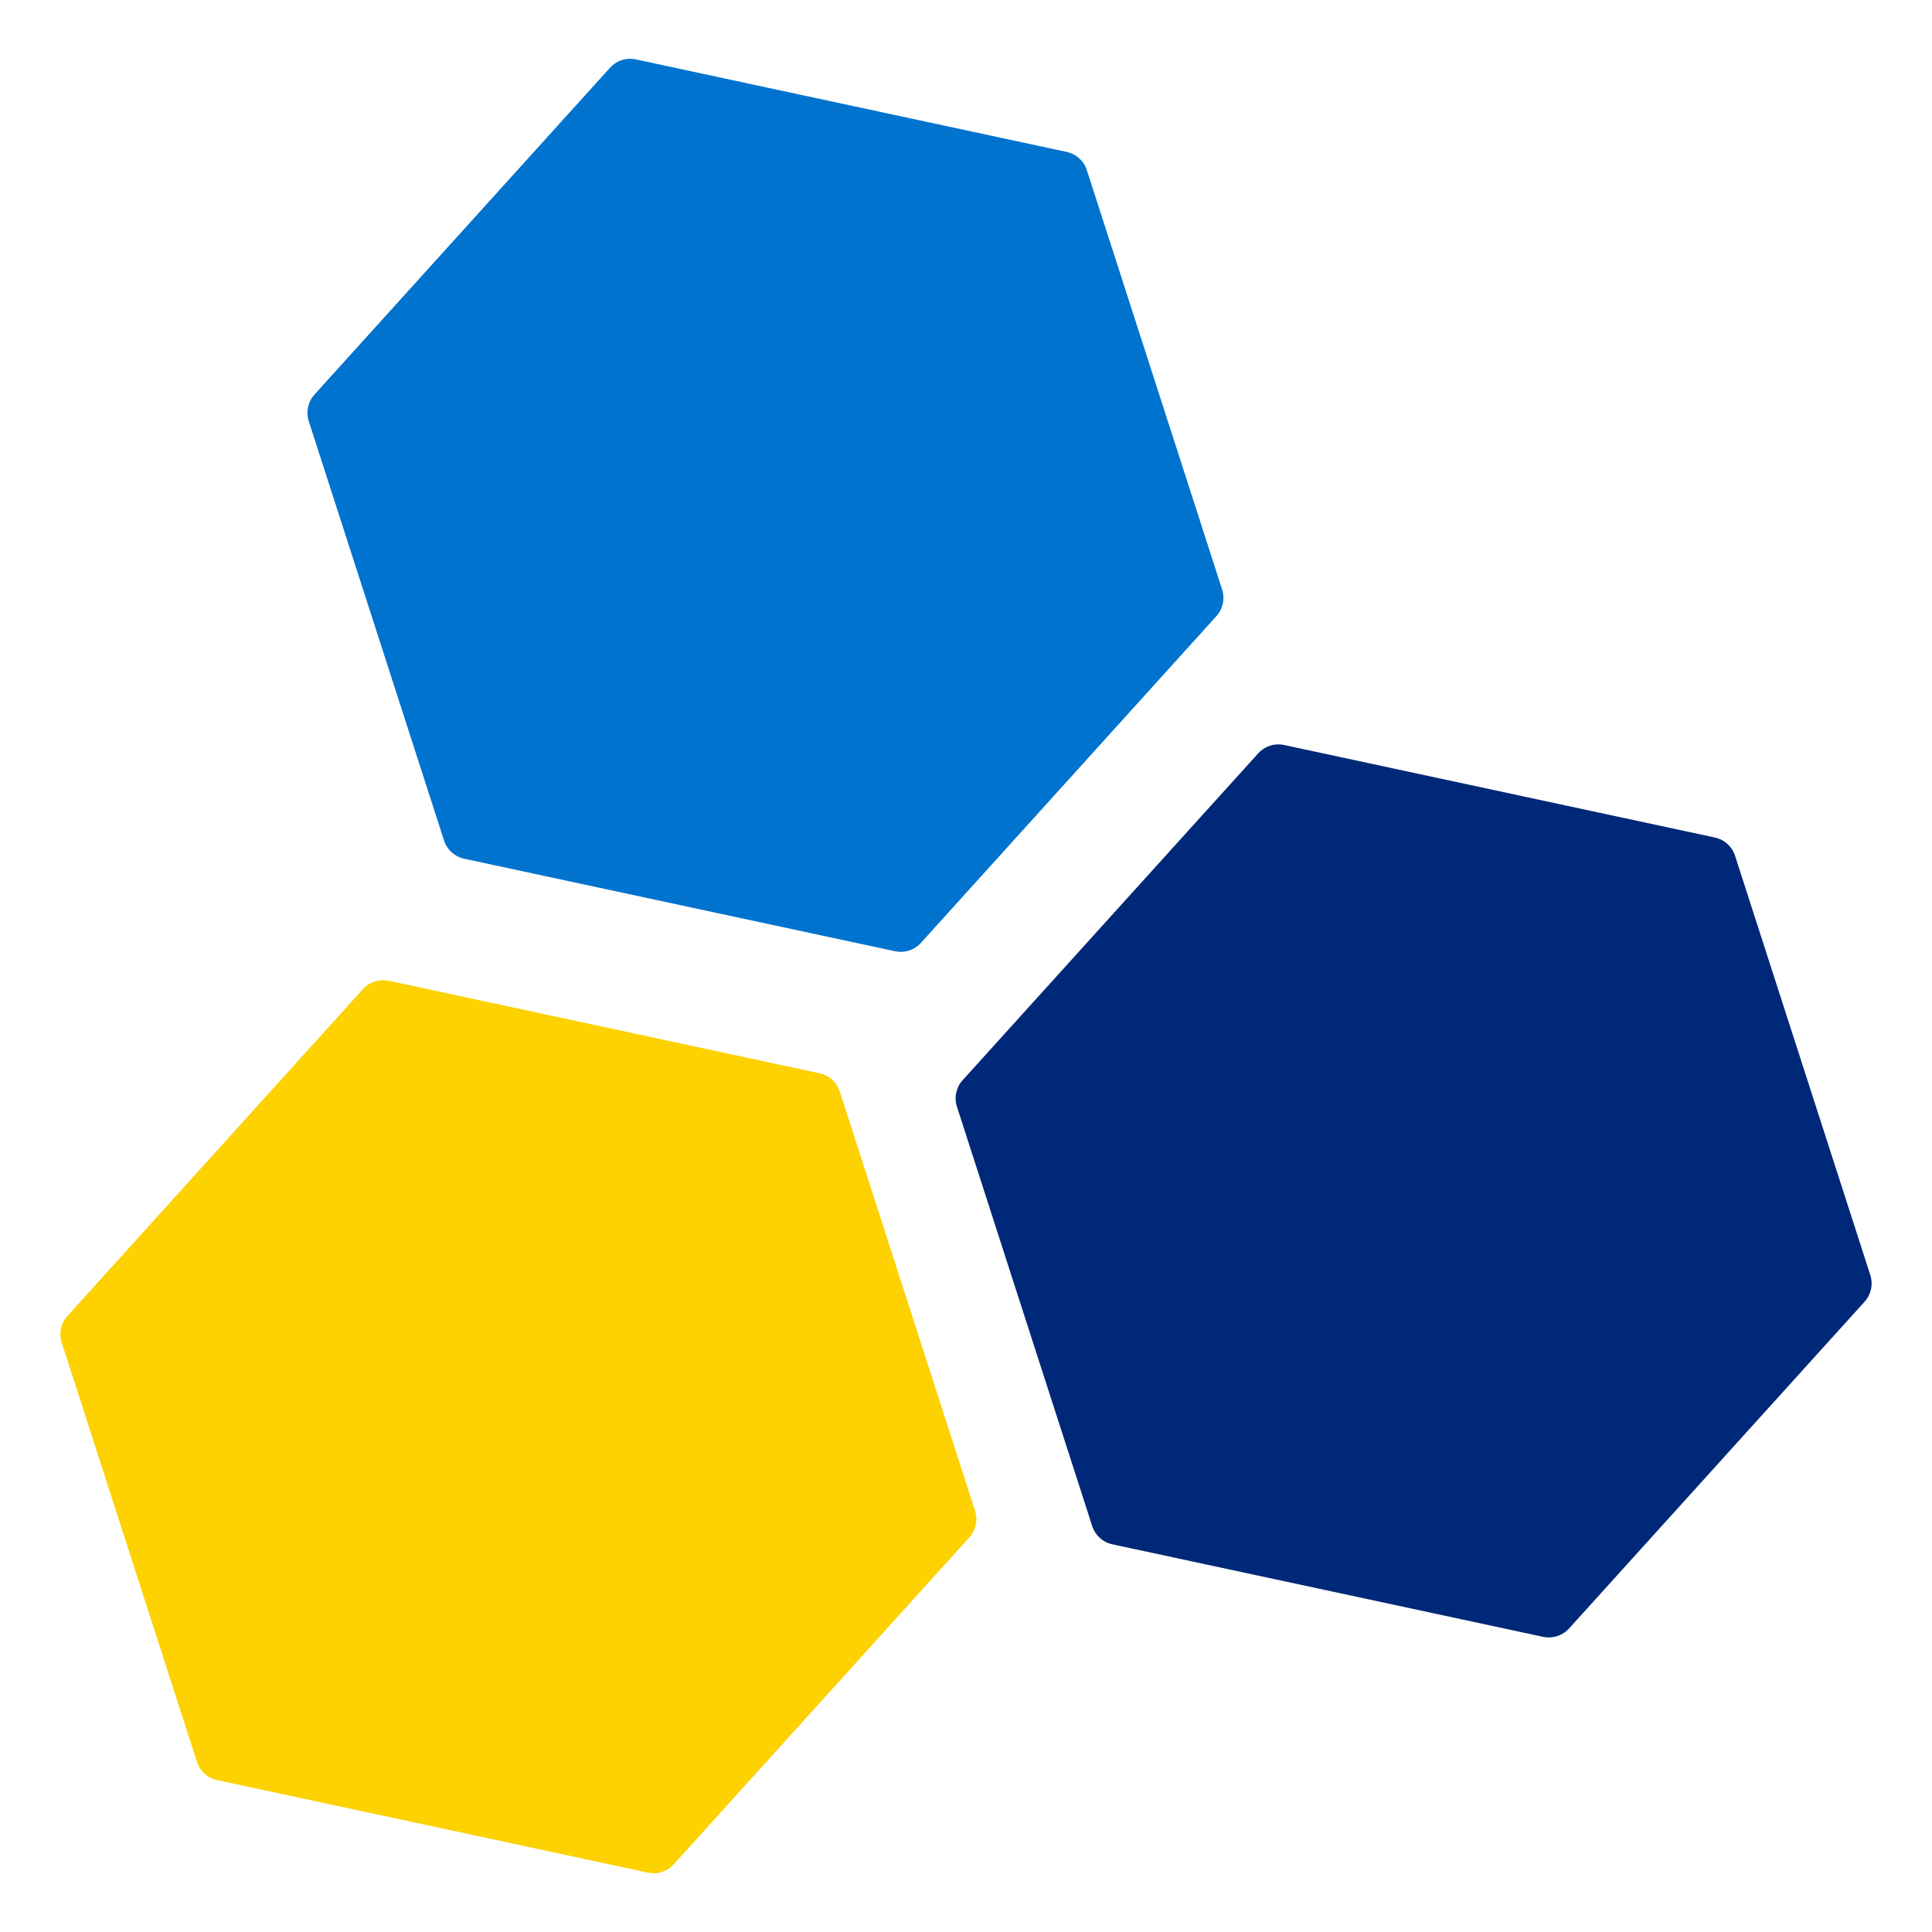
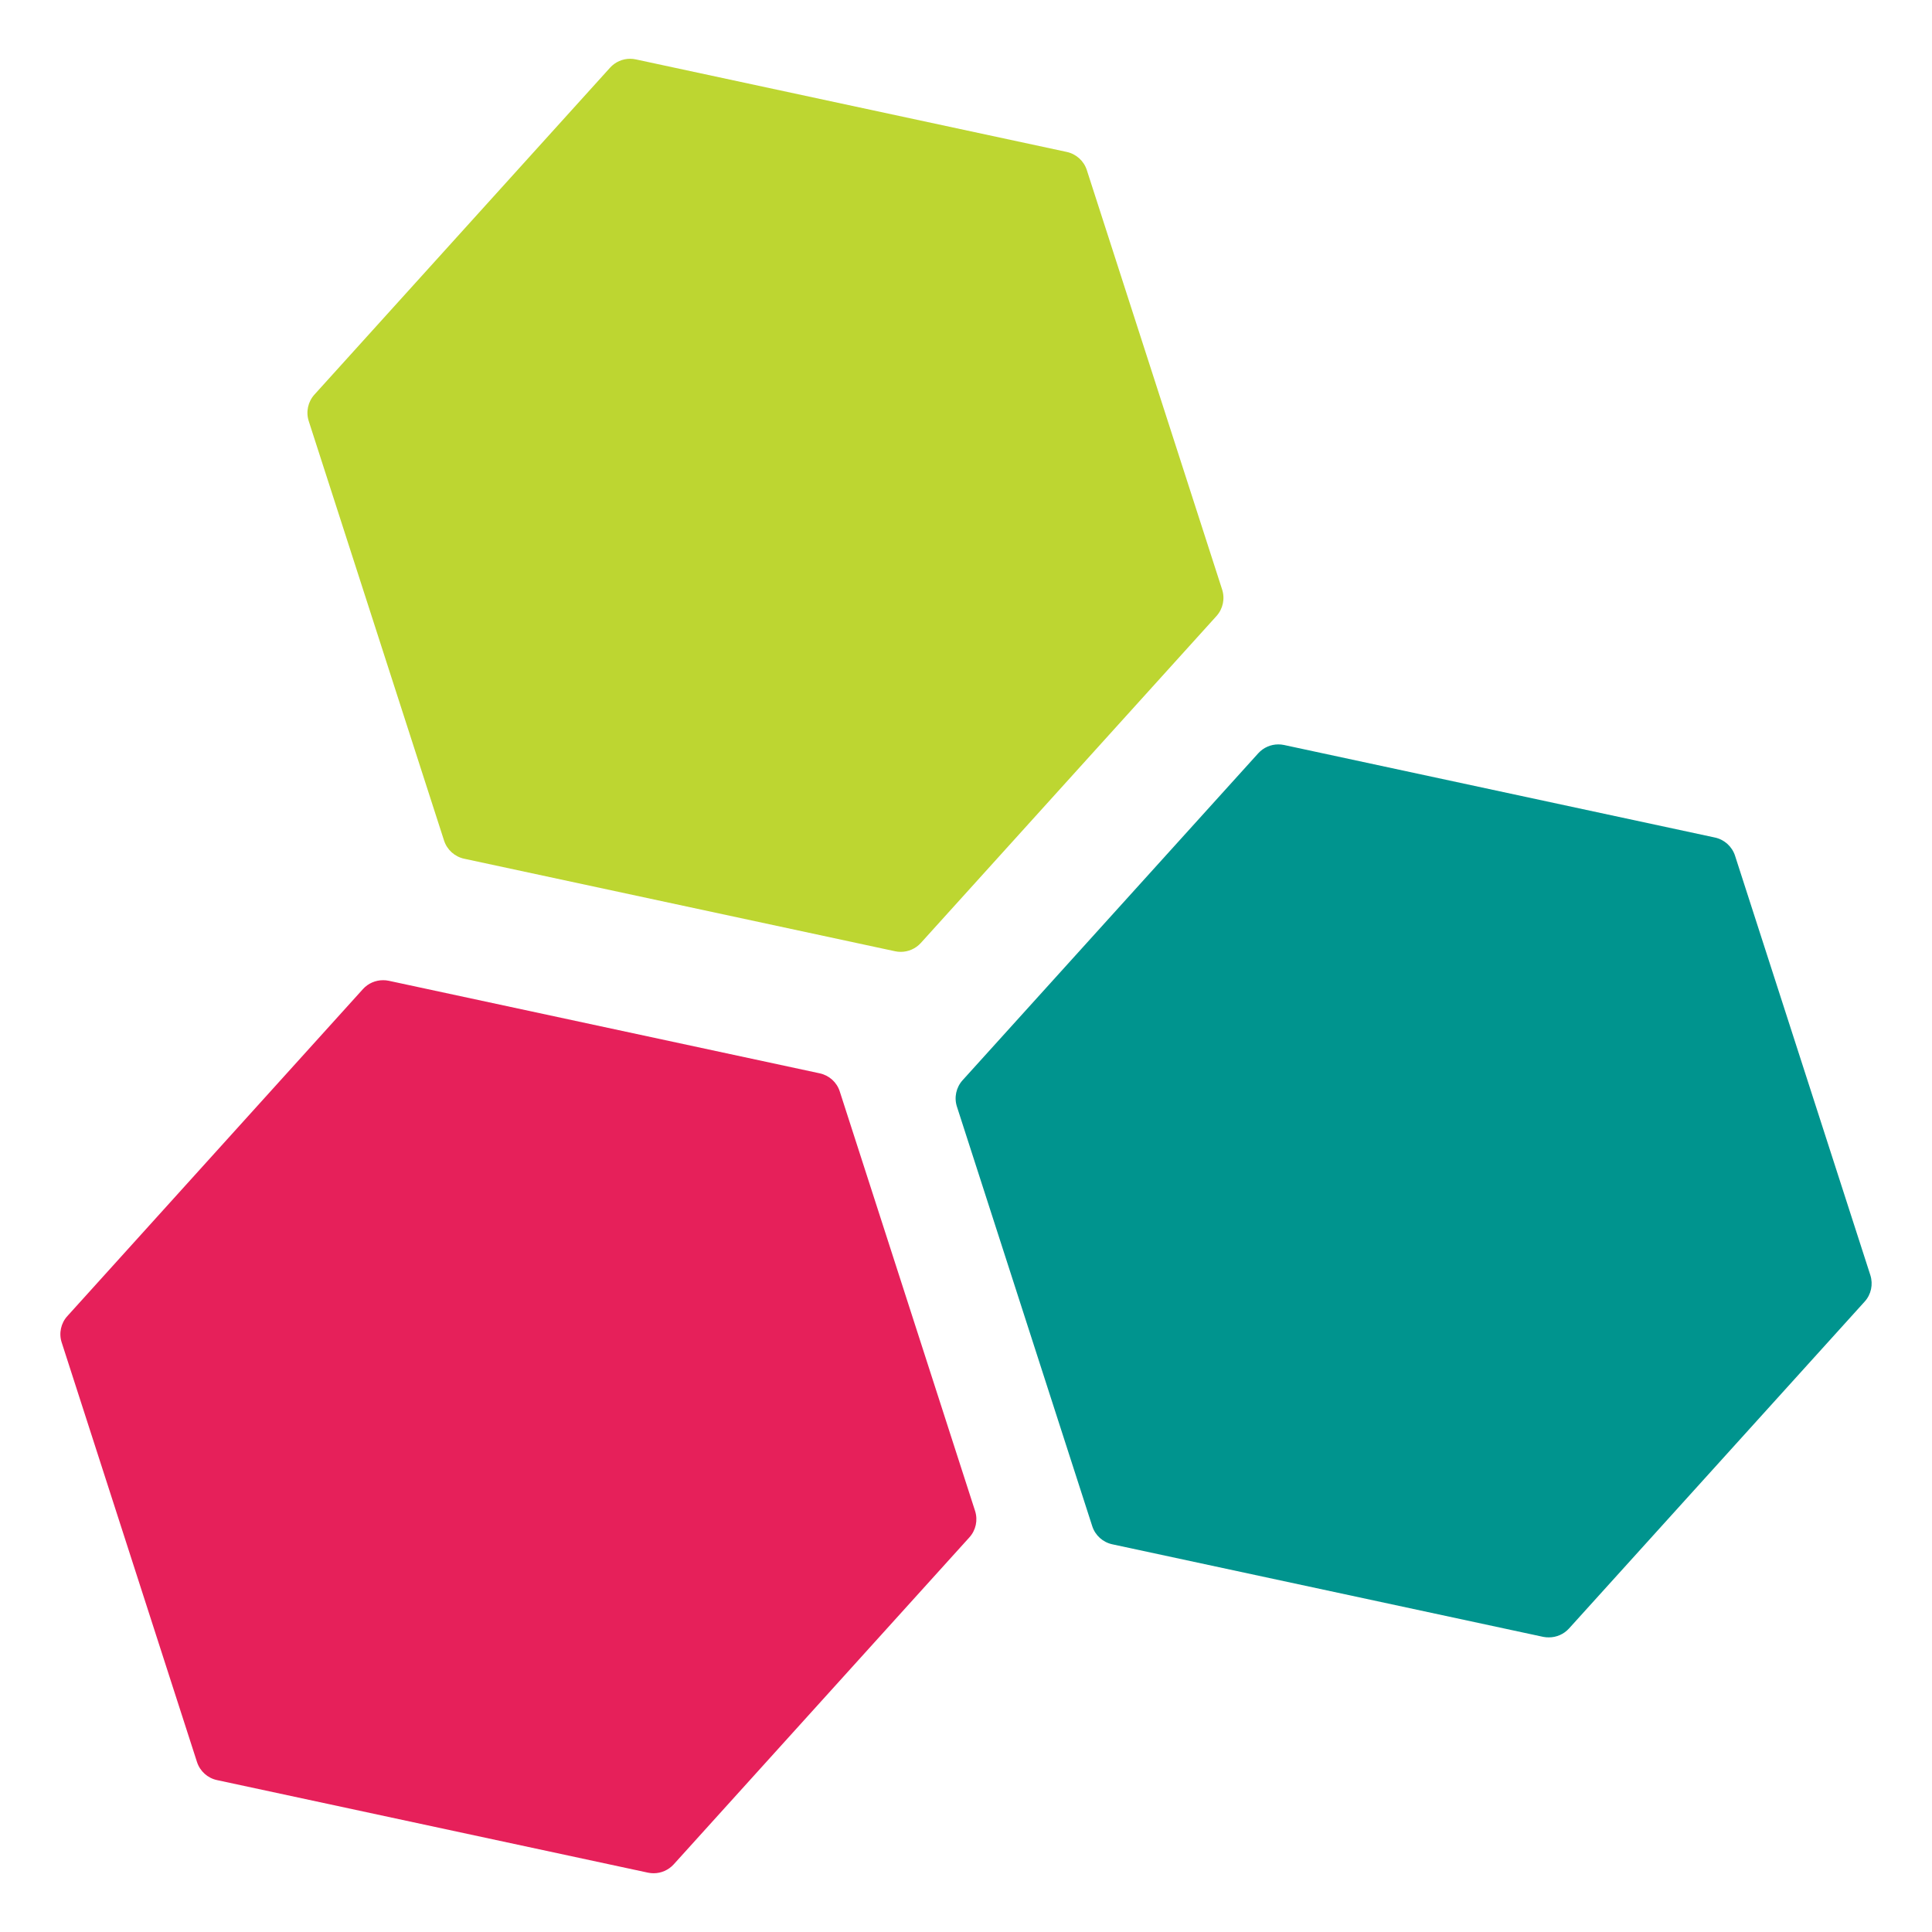
<svg xmlns="http://www.w3.org/2000/svg" version="1.1" id="Layer_1" x="0px" y="0px" width="100px" height="100px" viewBox="0 0 100 100" enable-background="new 0 0 100 100" xml:space="preserve">
  <g>
    <g>
      <g>
-         <path fill="#0073CF" d="M63.258,30.516L56.254,8.804c-0.154-0.477-0.55-0.834-1.039-0.94l-22.306-4.79     c-0.098-0.021-0.197-0.032-0.293-0.032c-0.392,0-0.771,0.164-1.04,0.462L16.274,20.425c-0.335,0.372-0.447,0.894-0.294,1.37     l7.004,21.712c0.154,0.477,0.55,0.834,1.039,0.94l22.307,4.79c0.097,0.021,0.196,0.031,0.293,0.031     c0.391,0,0.771-0.164,1.04-0.461l15.302-16.921C63.3,31.514,63.411,30.992,63.258,30.516z" />
+         <path fill="#BDD631" d="M63.258,30.516L56.254,8.804c-0.154-0.477-0.55-0.834-1.039-0.94l-22.306-4.79     c-0.098-0.021-0.197-0.032-0.293-0.032c-0.392,0-0.771,0.164-1.04,0.462L16.274,20.425c-0.335,0.372-0.447,0.894-0.294,1.37     l7.004,21.712c0.154,0.477,0.55,0.834,1.039,0.94l22.307,4.79c0.097,0.021,0.196,0.031,0.293,0.031     c0.391,0,0.771-0.164,1.04-0.461l15.302-16.921C63.3,31.514,63.411,30.992,63.258,30.516z" />
      </g>
    </g>
    <g>
      <g>
        <g>
-           <path fill="#002878" d="M96.809,66.003l-7.004-21.712c-0.154-0.476-0.552-0.835-1.039-0.94L66.459,38.56      c-0.098-0.021-0.195-0.03-0.294-0.03c-0.392,0-0.771,0.164-1.039,0.461L49.824,55.912c-0.335,0.371-0.448,0.895-0.293,1.369      l7.003,21.713c0.153,0.477,0.55,0.834,1.04,0.939l22.305,4.791c0.098,0.021,0.197,0.028,0.294,0.028      c0.392,0,0.771-0.164,1.04-0.461L96.516,67.37C96.85,67.002,96.961,66.479,96.809,66.003z" />
+           <path fill="#00948E" d="M96.809,66.003l-7.004-21.712c-0.154-0.476-0.552-0.835-1.039-0.94L66.459,38.56      c-0.098-0.021-0.195-0.03-0.294-0.03c-0.392,0-0.771,0.164-1.039,0.461L49.824,55.912c-0.335,0.371-0.448,0.895-0.293,1.369      l7.003,21.713c0.153,0.477,0.55,0.834,1.04,0.939l22.305,4.791c0.098,0.021,0.197,0.026,0.294,0.026      c0.392,0,0.771-0.164,1.04-0.461l15.303-16.92C96.85,67.002,96.961,66.479,96.809,66.003z" />
        </g>
      </g>
    </g>
    <g>
      <g>
-         <path fill="#FED100" d="M50.47,78.206l-7.004-21.713c-0.153-0.476-0.549-0.834-1.039-0.938L20.12,50.764     c-0.097-0.021-0.195-0.029-0.293-0.029c-0.391,0-0.771,0.162-1.04,0.459l-15.3,16.924c-0.336,0.369-0.448,0.894-0.294,1.367     l7.003,21.714c0.154,0.477,0.55,0.835,1.039,0.938l22.306,4.791c0.097,0.021,0.196,0.031,0.293,0.031     c0.392,0,0.771-0.166,1.039-0.462l15.301-16.922C50.511,79.205,50.623,78.682,50.47,78.206z" />
+         <g>
+           <path fill="#E6205A" d="M50.47,78.206l-7.004-21.713c-0.153-0.476-0.549-0.834-1.039-0.938L20.12,50.764      c-0.097-0.021-0.195-0.029-0.293-0.029c-0.391,0-0.771,0.162-1.04,0.459l-15.3,16.926c-0.336,0.367-0.448,0.895-0.294,1.365      L10.196,91.2c0.154,0.477,0.55,0.835,1.039,0.938l22.306,4.791c0.097,0.021,0.196,0.03,0.293,0.03      c0.392,0,0.771-0.166,1.039-0.462l15.301-16.922C50.511,79.205,50.623,78.682,50.47,78.206z" />
+         </g>
      </g>
    </g>
  </g>
</svg>
